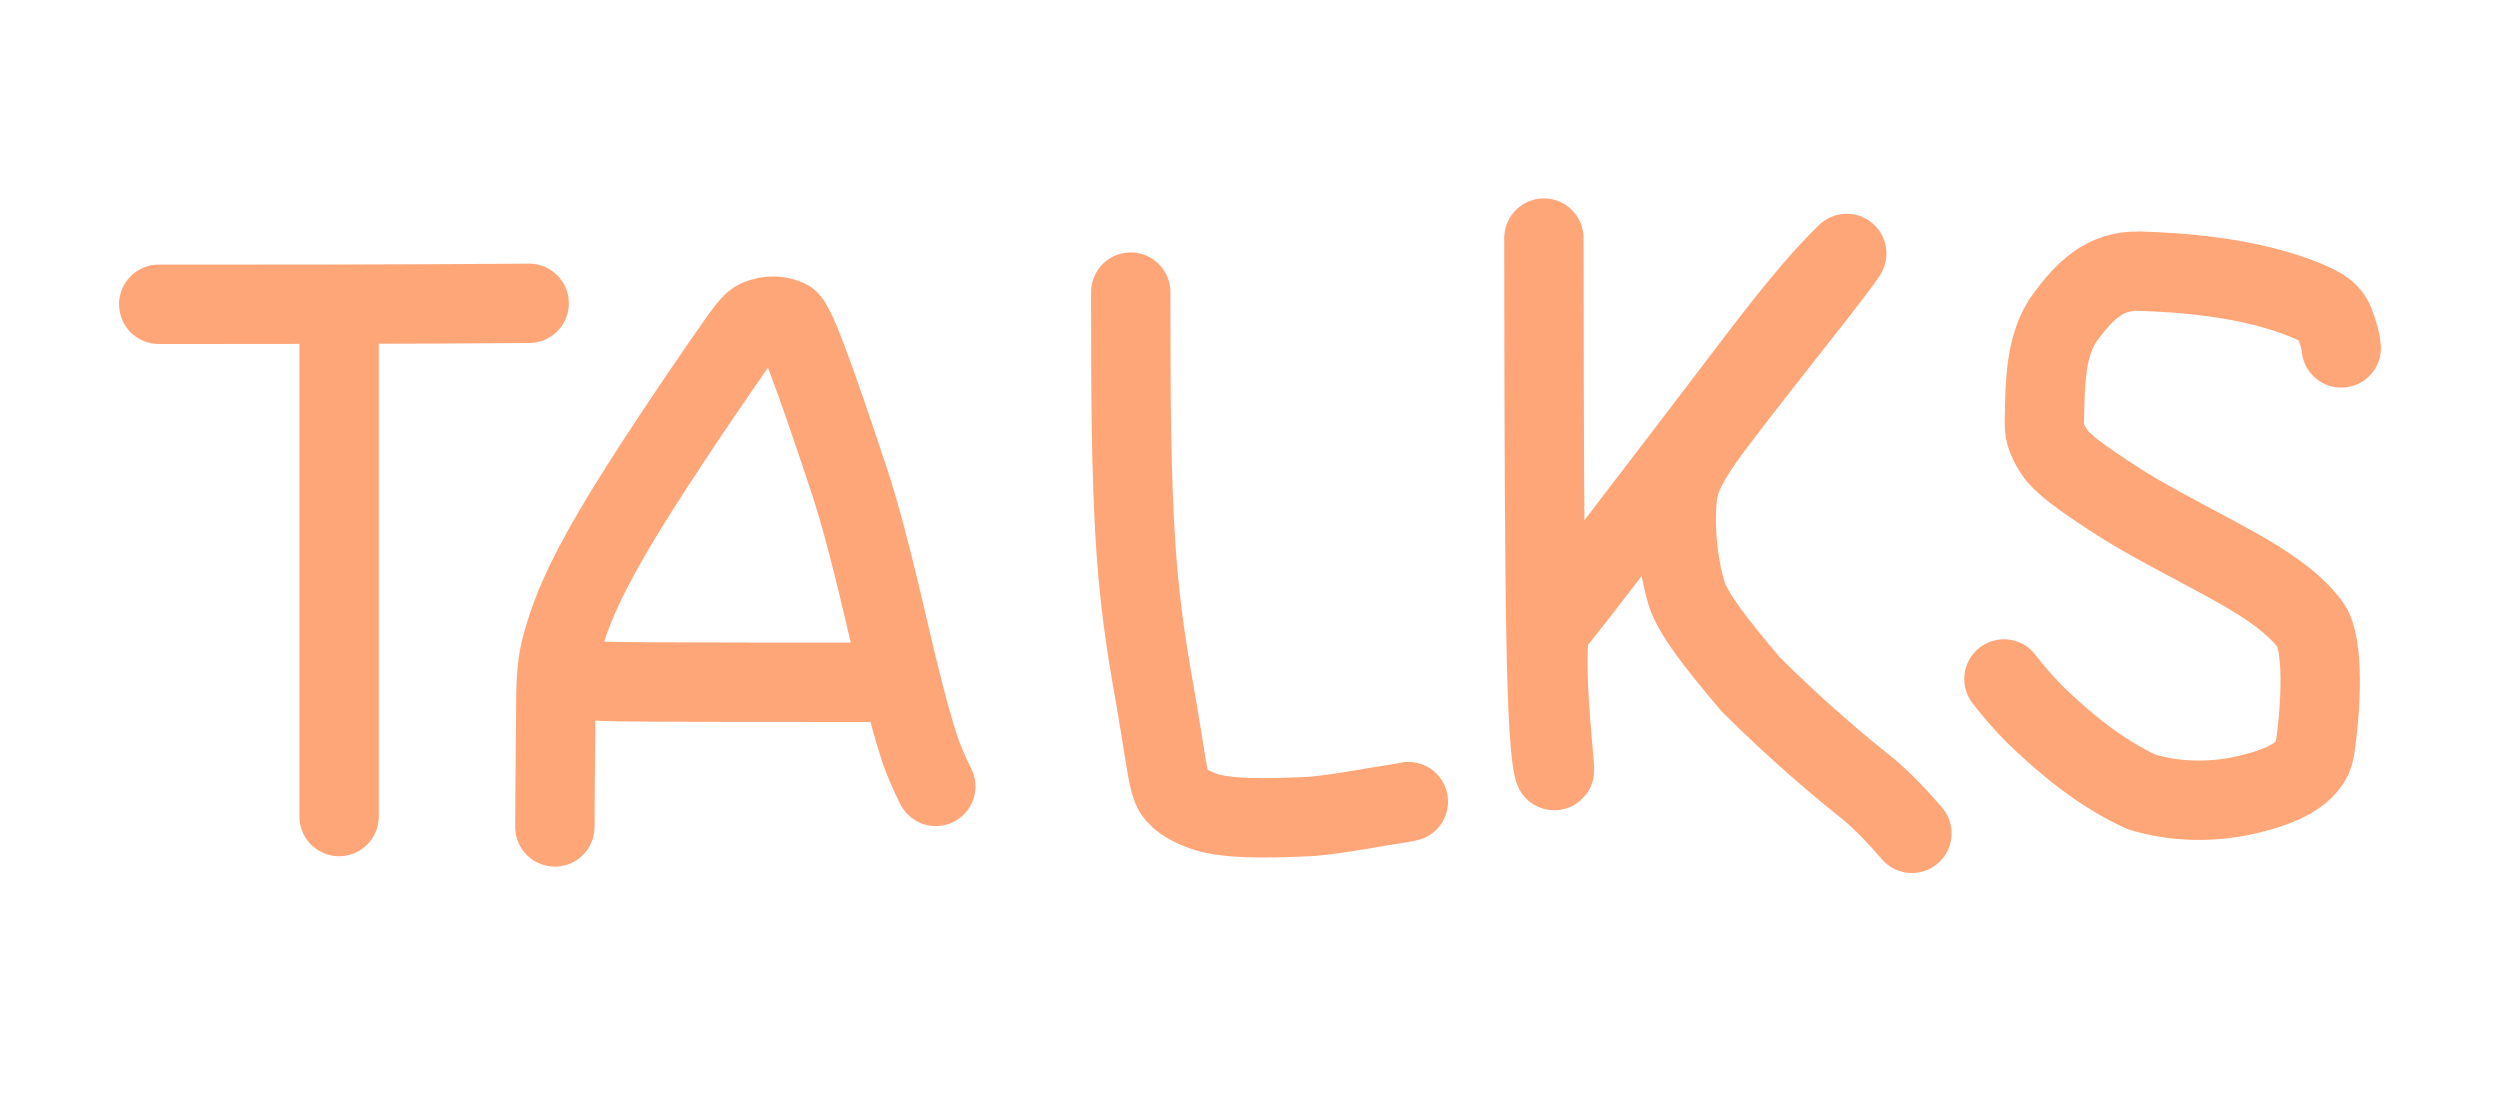
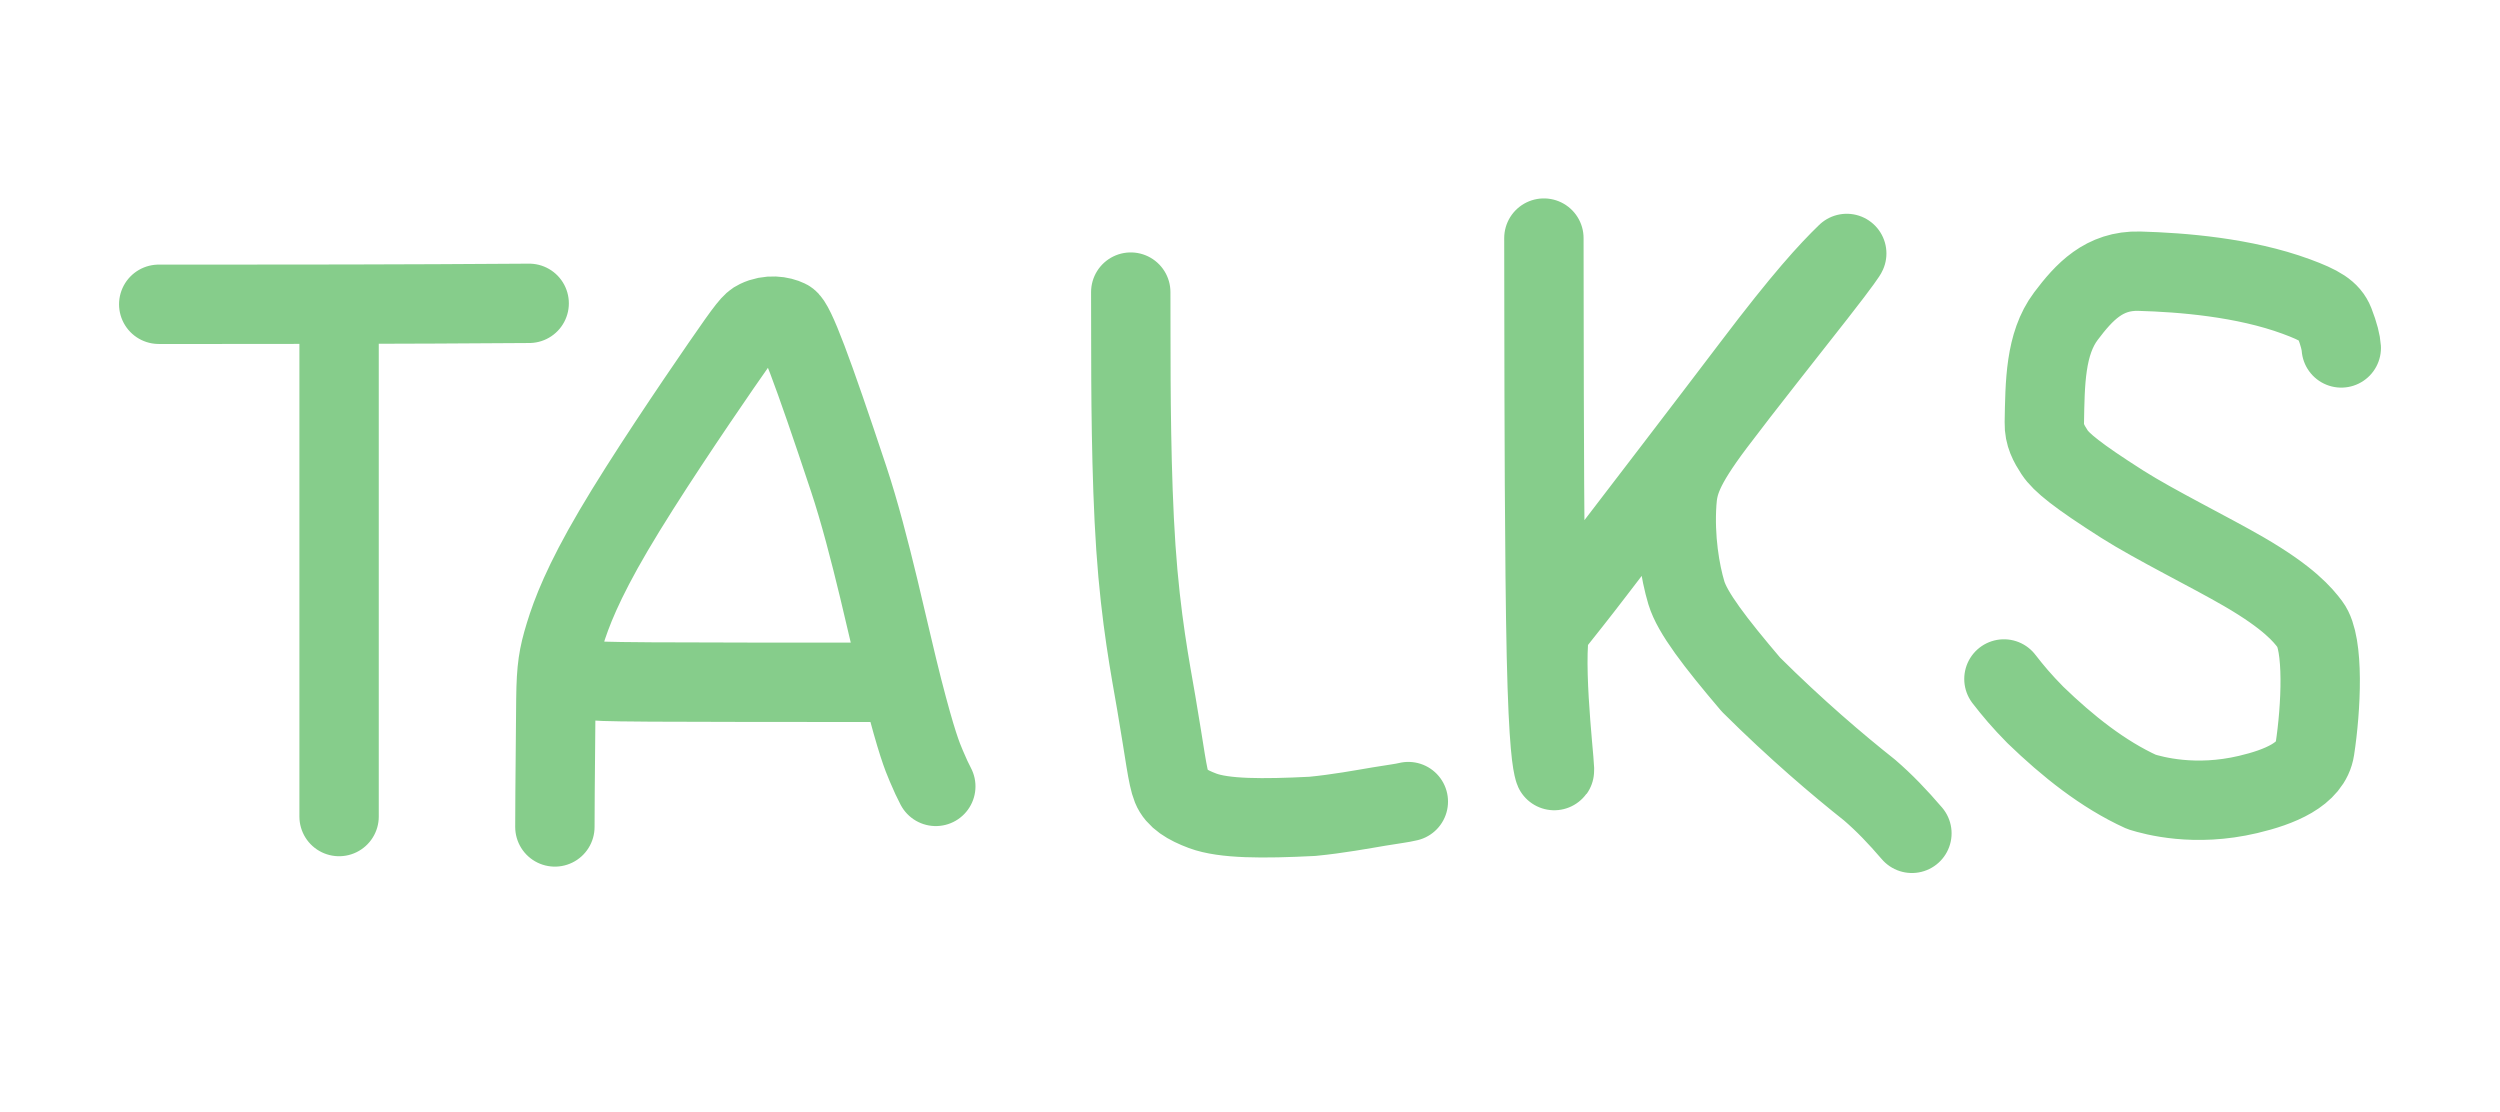
<svg xmlns="http://www.w3.org/2000/svg" width="63" height="28" viewBox="0 0 63 28" fill="none">
-   <path d="M4 7.668H5.541C7.076 7.668 10.142 7.668 13.335 7.644M8.545 7.927V20.577M13.983 20.839C13.983 20.832 13.986 19.611 14.008 17.614C14.017 16.834 14.068 16.53 14.233 15.991C14.398 15.452 14.688 14.687 15.46 13.373C16.232 12.059 17.479 10.22 18.166 9.222C18.853 8.224 18.944 8.123 19.08 8.058C19.378 7.913 19.678 7.963 19.856 8.049C20.03 8.132 20.477 9.331 21.386 12.067C21.937 13.724 22.405 16.022 22.751 17.367C23.097 18.713 23.24 19.061 23.343 19.302C23.445 19.542 23.503 19.666 23.582 19.817M22.591 17.194H21.338C20.12 17.194 17.701 17.194 16.411 17.186C15.12 17.178 15.03 17.162 14.933 17.148C14.837 17.134 14.737 17.122 14.596 17.097M28.495 7.361L28.497 8.523C28.498 9.679 28.5 11.987 28.624 13.8C28.747 15.612 28.991 16.859 29.138 17.714C29.357 18.99 29.417 19.576 29.528 19.848C29.637 20.117 29.916 20.287 30.307 20.433C30.845 20.633 31.811 20.636 33.071 20.572C33.709 20.511 34.344 20.393 34.749 20.325C35.155 20.257 35.312 20.243 35.49 20.2M38.906 6L38.909 8.08C38.912 10.13 38.918 14.215 38.969 16.524C39.021 18.833 39.118 19.242 39.161 19.399C39.242 19.697 38.898 17.117 39.041 15.95C39.06 15.801 39.206 15.697 40.21 14.384C41.215 13.072 43.131 10.573 44.155 9.221C45.449 7.512 46.078 6.833 46.538 6.387C46.55 6.375 46.44 6.56 45.779 7.404C45.119 8.249 43.905 9.776 43.223 10.683C42.385 11.797 42.288 12.197 42.256 12.664C42.194 13.572 42.341 14.421 42.496 14.938C42.648 15.441 43.213 16.18 44.124 17.252C45.259 18.381 46.316 19.278 47.112 19.909C47.49 20.235 47.814 20.574 48.18 21M59 8.768C58.993 8.644 58.942 8.422 58.826 8.126C58.713 7.842 58.462 7.692 57.868 7.473C56.547 6.987 54.979 6.864 53.91 6.834C53.024 6.81 52.52 7.358 52.062 7.966C51.535 8.666 51.535 9.659 51.517 10.652C51.511 10.966 51.634 11.18 51.776 11.399C51.941 11.652 52.352 11.987 53.478 12.704C54.302 13.228 55.703 13.917 56.549 14.409C57.684 15.069 58.031 15.494 58.217 15.741C58.574 16.216 58.492 17.848 58.334 18.879C58.236 19.517 57.44 19.835 56.651 20.021C55.306 20.339 54.271 20.05 53.967 19.956C52.995 19.514 52.102 18.8 51.291 18.016C50.946 17.666 50.735 17.414 50.499 17.11" stroke="#FFA679" stroke-width="2" stroke-linecap="round" stroke-linejoin="round" />
+   <path d="M4 7.668H5.541C7.076 7.668 10.142 7.668 13.335 7.644M8.545 7.927V20.577M13.983 20.839C13.983 20.832 13.986 19.611 14.008 17.614C14.017 16.834 14.068 16.53 14.233 15.991C14.398 15.452 14.688 14.687 15.46 13.373C16.232 12.059 17.479 10.22 18.166 9.222C18.853 8.224 18.944 8.123 19.08 8.058C19.378 7.913 19.678 7.963 19.856 8.049C20.03 8.132 20.477 9.331 21.386 12.067C21.937 13.724 22.405 16.022 22.751 17.367C23.097 18.713 23.24 19.061 23.343 19.302C23.445 19.542 23.503 19.666 23.582 19.817M22.591 17.194H21.338C20.12 17.194 17.701 17.194 16.411 17.186C15.12 17.178 15.03 17.162 14.933 17.148C14.837 17.134 14.737 17.122 14.596 17.097M28.495 7.361L28.497 8.523C28.498 9.679 28.5 11.987 28.624 13.8C28.747 15.612 28.991 16.859 29.138 17.714C29.357 18.99 29.417 19.576 29.528 19.848C29.637 20.117 29.916 20.287 30.307 20.433C30.845 20.633 31.811 20.636 33.071 20.572C33.709 20.511 34.344 20.393 34.749 20.325C35.155 20.257 35.312 20.243 35.49 20.2M38.906 6L38.909 8.08C38.912 10.13 38.918 14.215 38.969 16.524C39.021 18.833 39.118 19.242 39.161 19.399C39.242 19.697 38.898 17.117 39.041 15.95C39.06 15.801 39.206 15.697 40.21 14.384C41.215 13.072 43.131 10.573 44.155 9.221C45.449 7.512 46.078 6.833 46.538 6.387C46.55 6.375 46.44 6.56 45.779 7.404C45.119 8.249 43.905 9.776 43.223 10.683C42.385 11.797 42.288 12.197 42.256 12.664C42.194 13.572 42.341 14.421 42.496 14.938C42.648 15.441 43.213 16.18 44.124 17.252C45.259 18.381 46.316 19.278 47.112 19.909C47.49 20.235 47.814 20.574 48.18 21M59 8.768C58.993 8.644 58.942 8.422 58.826 8.126C58.713 7.842 58.462 7.692 57.868 7.473C56.547 6.987 54.979 6.864 53.91 6.834C53.024 6.81 52.52 7.358 52.062 7.966C51.535 8.666 51.535 9.659 51.517 10.652C51.511 10.966 51.634 11.18 51.776 11.399C51.941 11.652 52.352 11.987 53.478 12.704C54.302 13.228 55.703 13.917 56.549 14.409C57.684 15.069 58.031 15.494 58.217 15.741C58.574 16.216 58.492 17.848 58.334 18.879C58.236 19.517 57.44 19.835 56.651 20.021C55.306 20.339 54.271 20.05 53.967 19.956C52.995 19.514 52.102 18.8 51.291 18.016C50.946 17.666 50.735 17.414 50.499 17.11" stroke="#86cd8b" stroke-width="2" stroke-linecap="round" stroke-linejoin="round" />
</svg>
